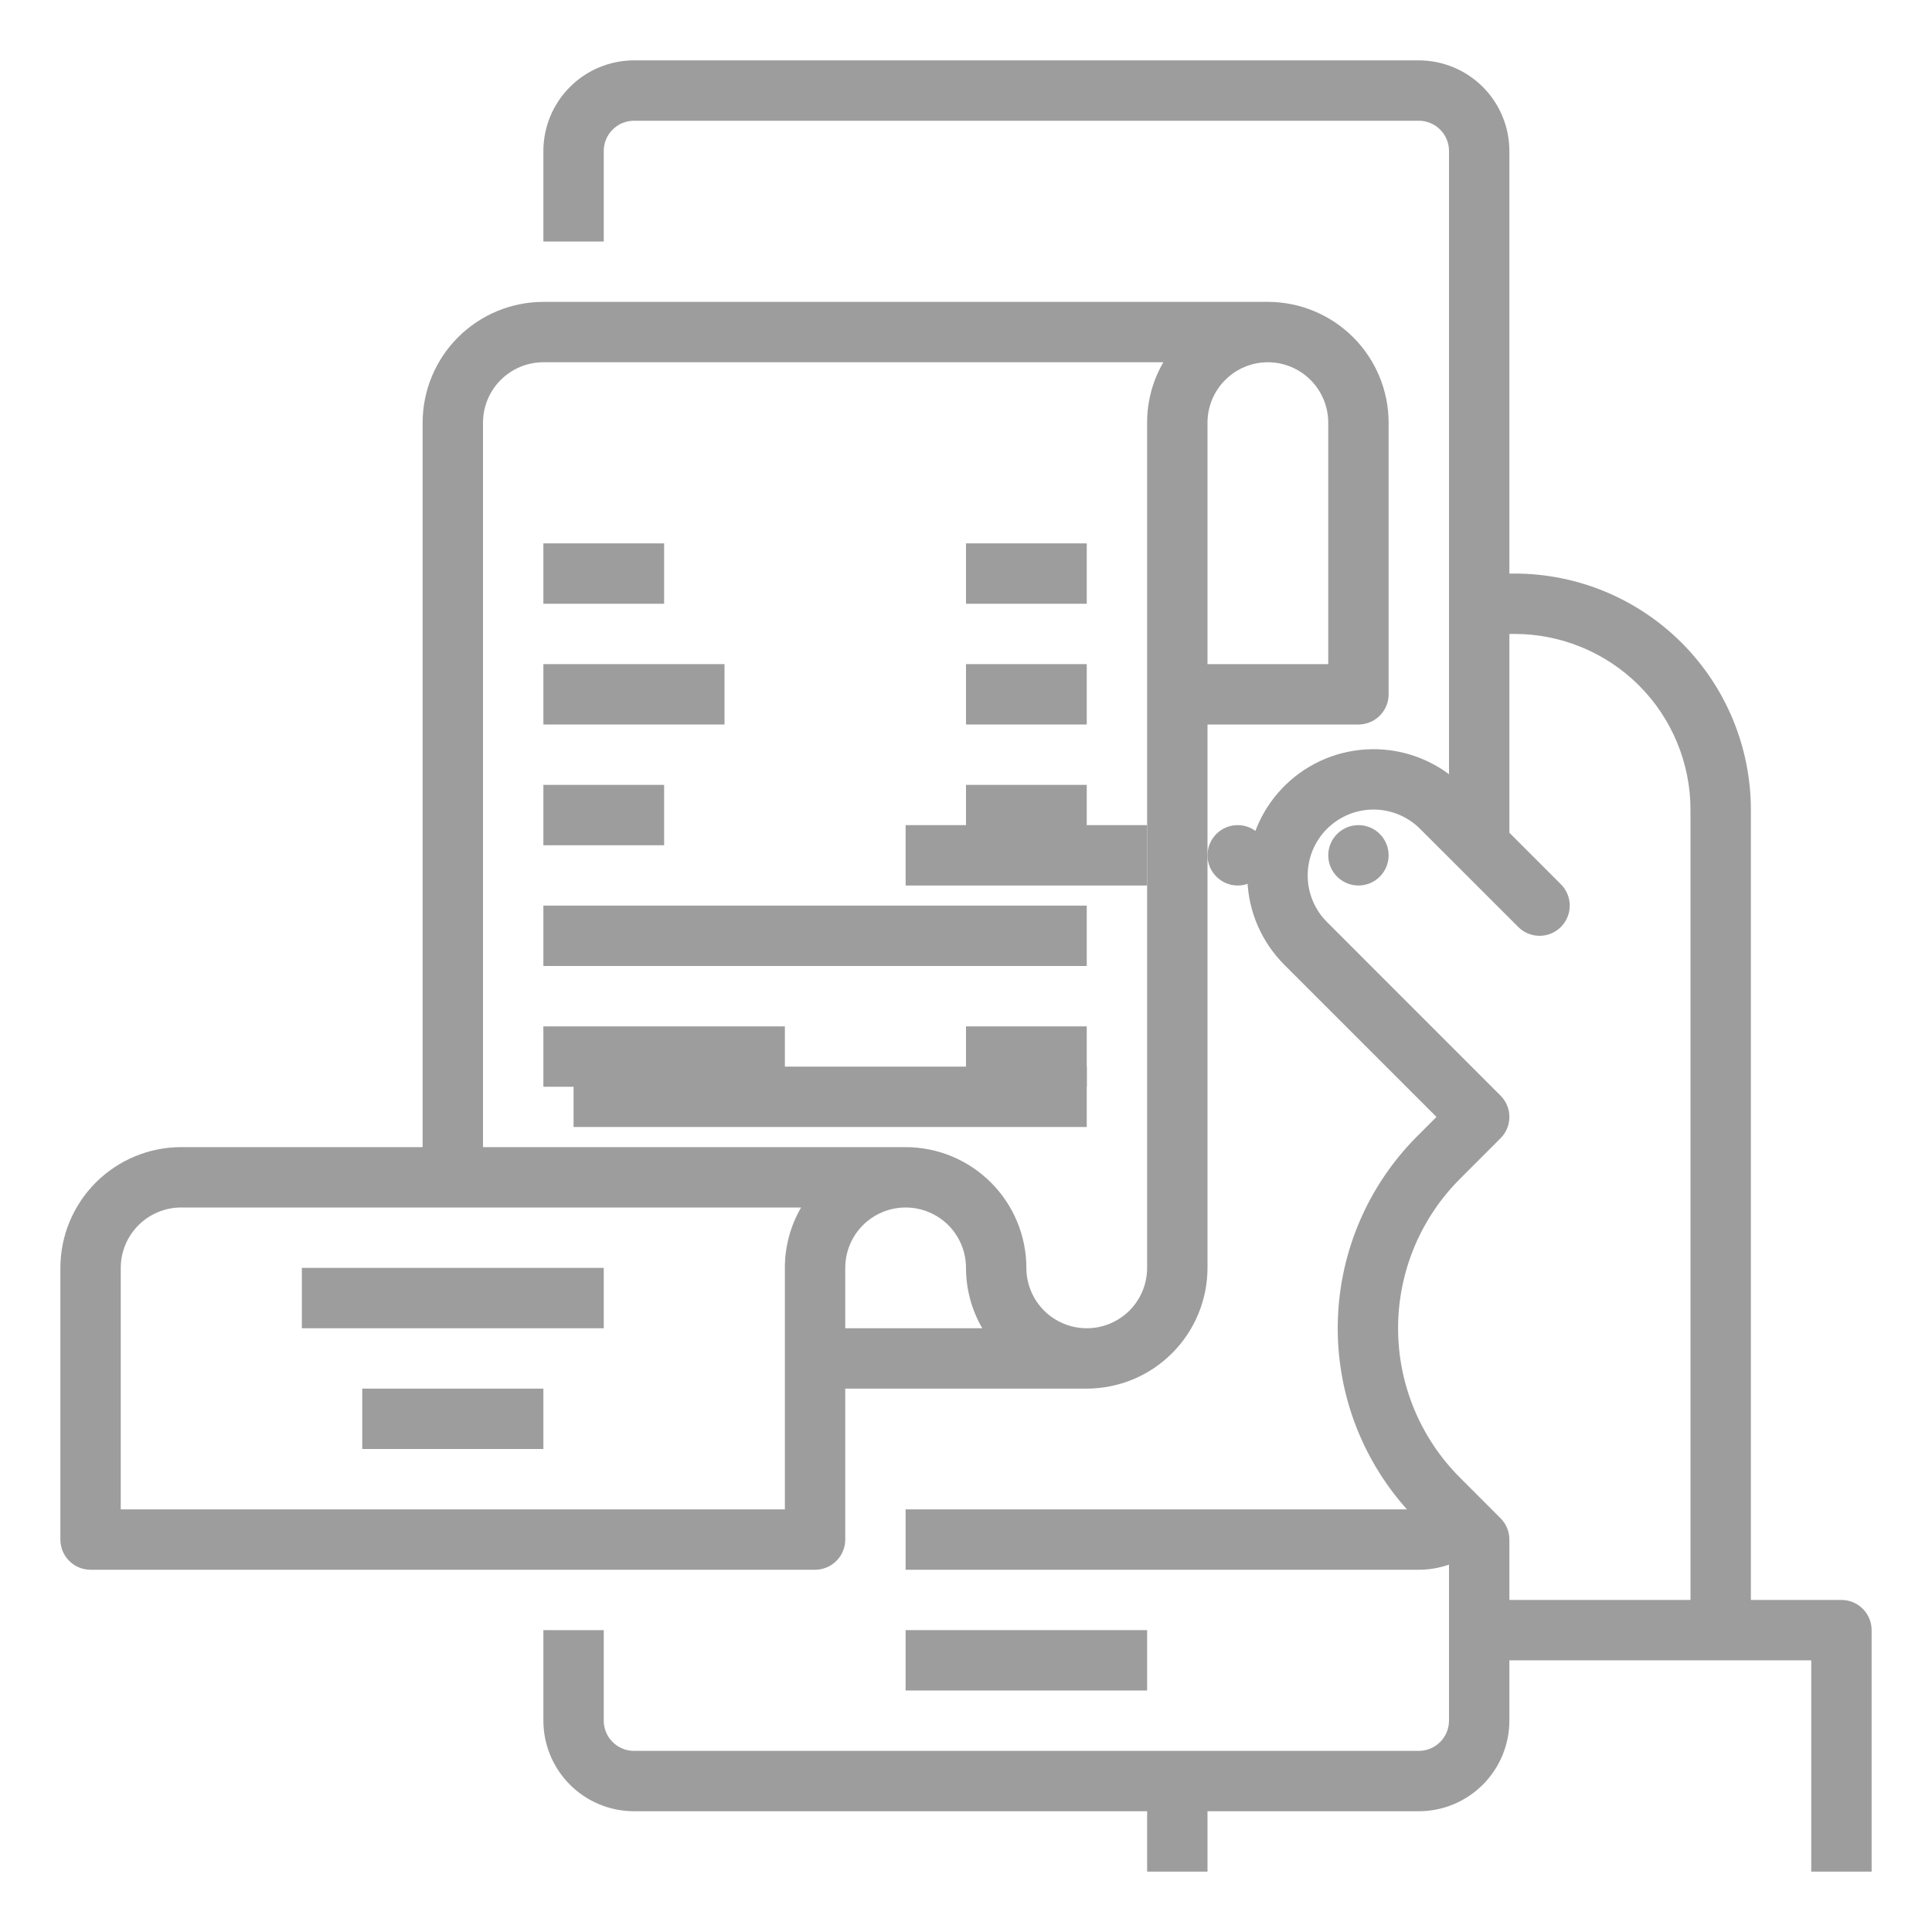
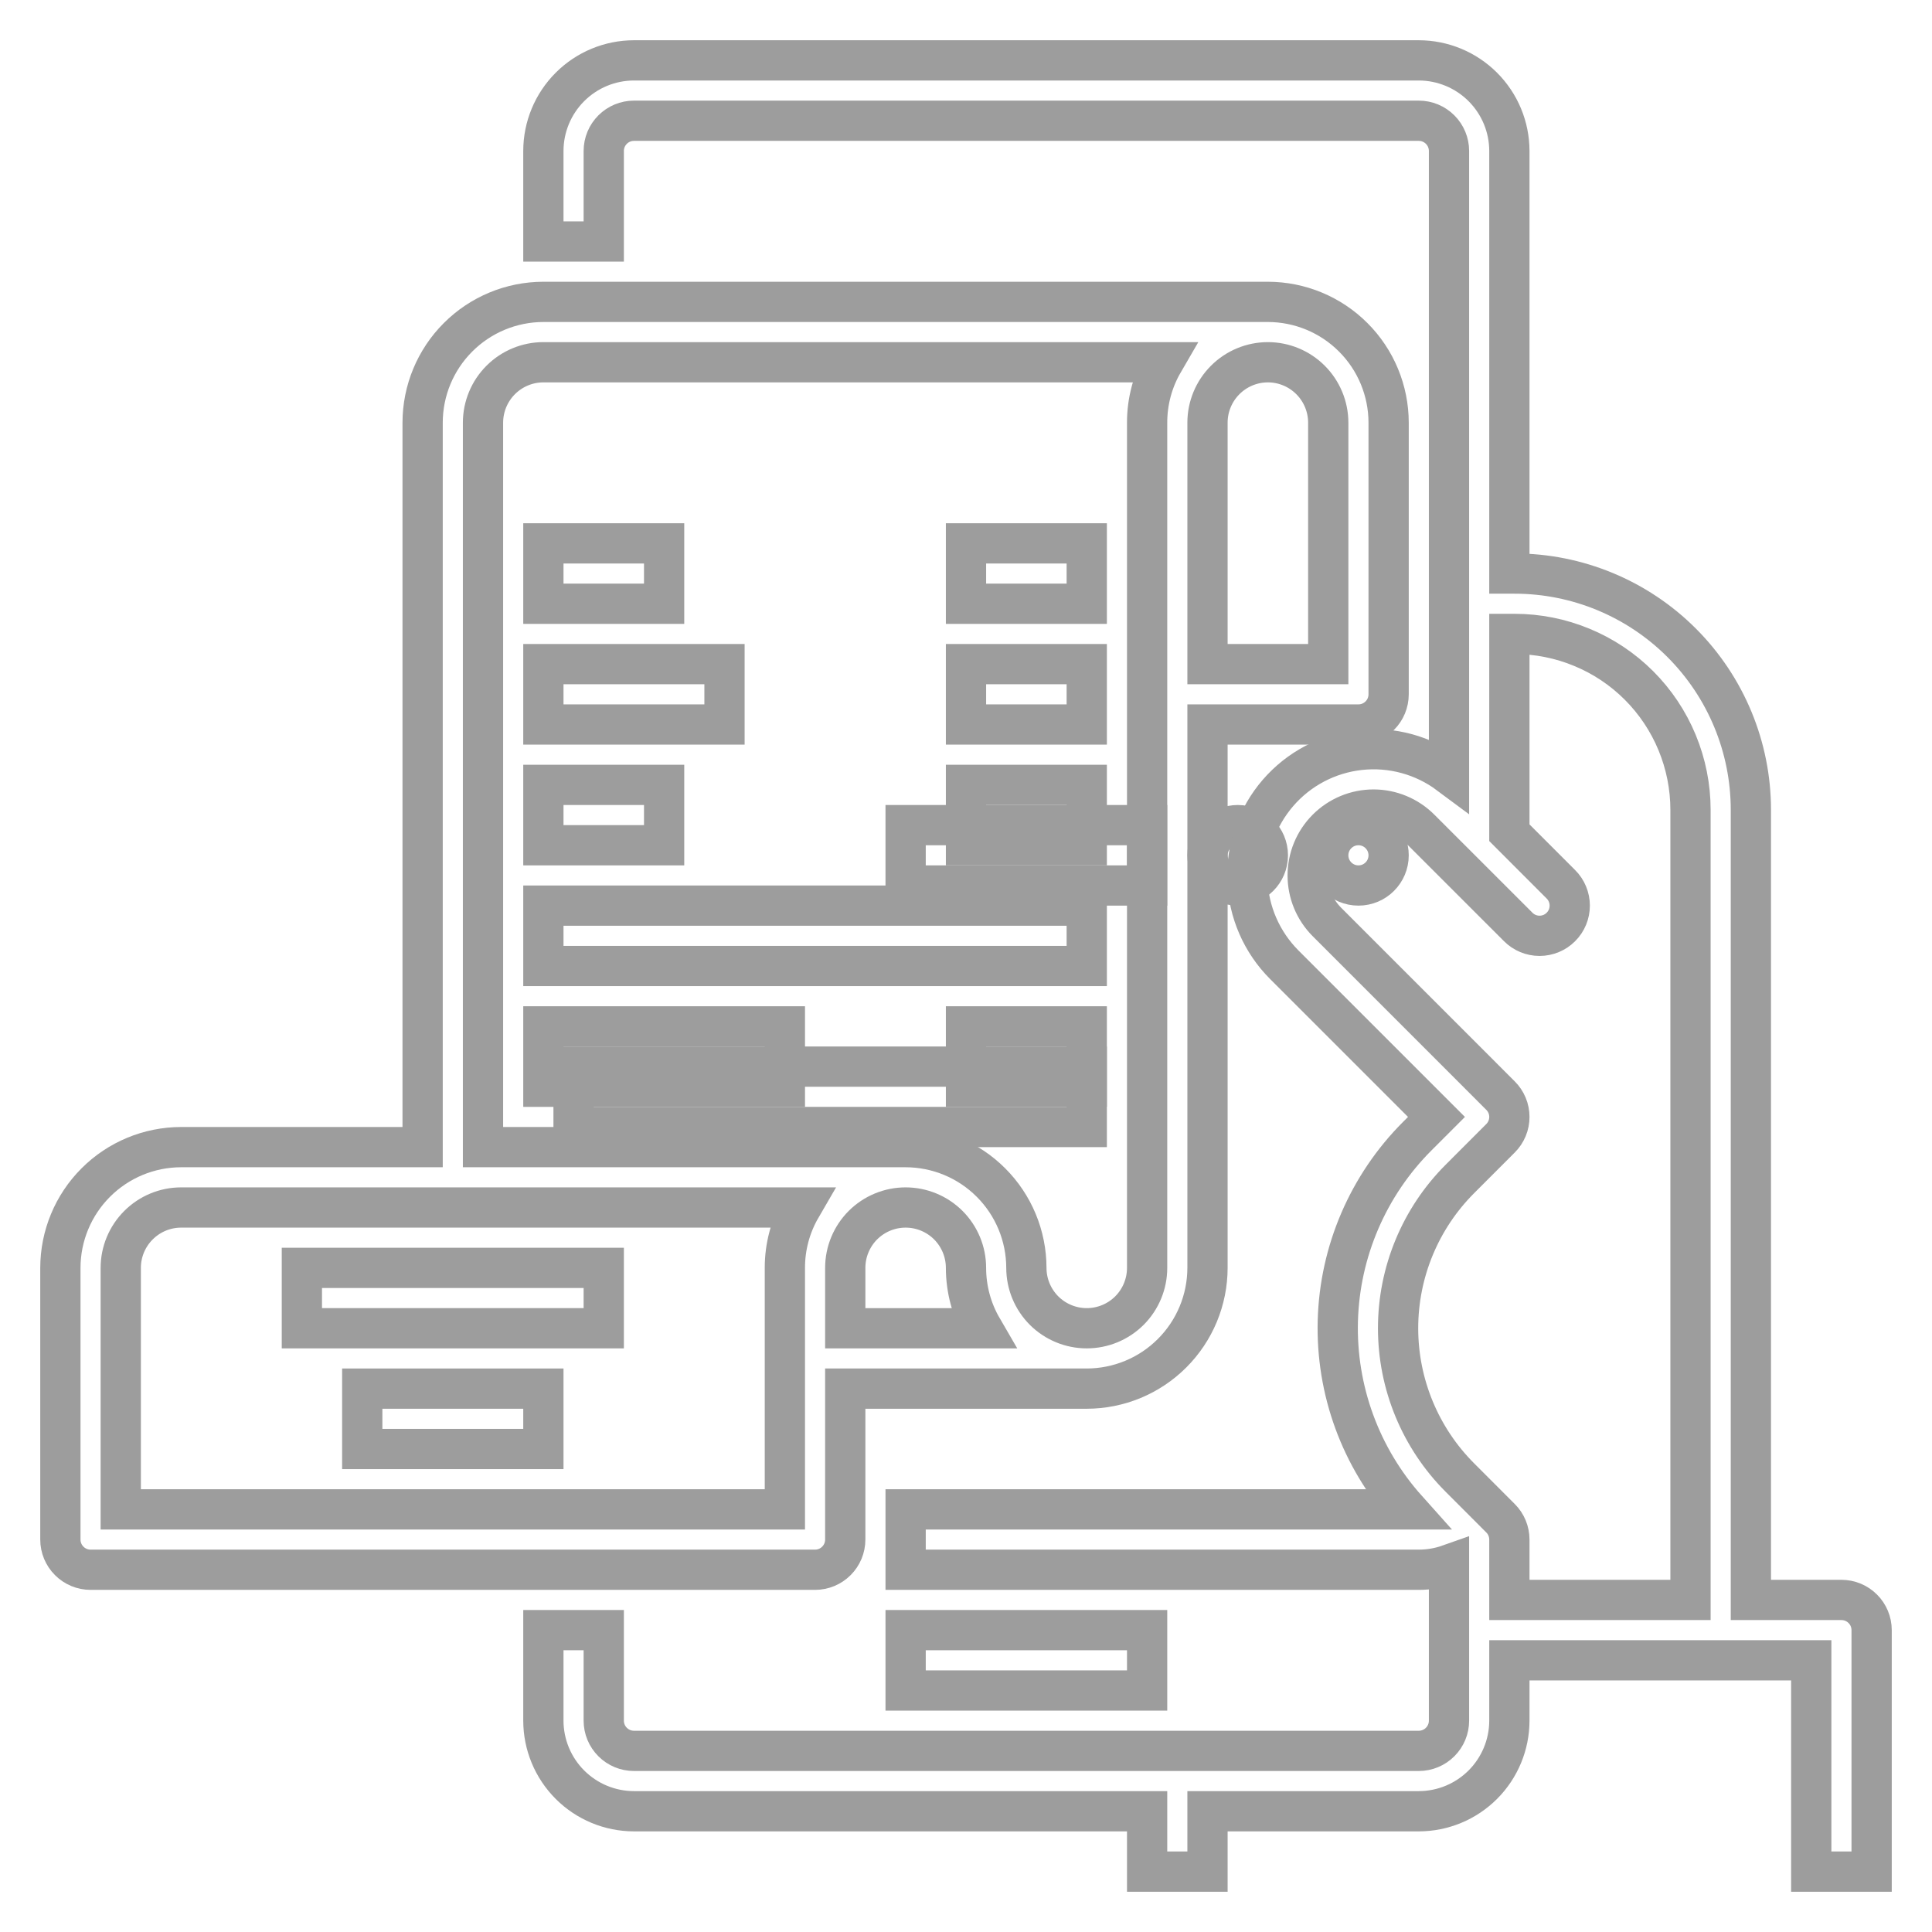
<svg xmlns="http://www.w3.org/2000/svg" width="48" height="48" viewBox="0 0 48 48" fill="none">
-   <path d="M30.75 22C31.164 22 31.5 21.664 31.5 21.25C31.5 20.836 31.164 20.5 30.75 20.5C30.336 20.5 30 20.836 30 21.25C30 21.664 30.336 22 30.75 22Z" fill="#9D9D9D" />
-   <path d="M33.75 22C34.164 22 34.5 21.664 34.5 21.25C34.5 20.836 34.164 20.5 33.75 20.5C33.336 20.5 33 20.836 33 21.25C33 21.664 33.336 22 33.75 22Z" fill="#9D9D9D" />
-   <path d="M22.5 20.5H28.5V22H22.5V20.5Z" fill="#9D9D9D" />
-   <path d="M22.5 40.5H28.5V42H22.5V40.5Z" fill="#9D9D9D" />
-   <path d="M45.75 39.75H43.5V20.121C43.5 18.564 42.881 17.071 41.78 15.97C40.679 14.869 39.186 14.25 37.629 14.25H37.5V3.75C37.499 3.153 37.262 2.582 36.84 2.16C36.418 1.738 35.846 1.501 35.25 1.5H15.75C15.153 1.501 14.582 1.738 14.16 2.16C13.738 2.582 13.501 3.153 13.5 3.75V6H15V3.75C15 3.551 15.079 3.361 15.22 3.22C15.361 3.079 15.551 3 15.75 3H35.25C35.449 3 35.639 3.079 35.78 3.22C35.921 3.361 36 3.551 36 3.75V19.235C35.364 18.761 34.573 18.546 33.785 18.632C32.997 18.718 32.271 19.099 31.753 19.698C31.234 20.298 30.962 21.071 30.991 21.863C31.019 22.655 31.347 23.407 31.907 23.968L35.689 27.75L35.212 28.227C33.992 29.447 33.286 31.088 33.238 32.812C33.19 34.537 33.804 36.214 34.955 37.5H22.5V39H35.25C35.505 39 35.759 38.957 36 38.872V42.75C36 42.949 35.921 43.139 35.78 43.28C35.639 43.421 35.449 43.5 35.25 43.5H15.75C15.551 43.5 15.361 43.421 15.22 43.28C15.079 43.139 15 42.949 15 42.75V40.5H13.5V42.75C13.501 43.346 13.738 43.918 14.16 44.34C14.582 44.762 15.153 44.999 15.75 45H28.5V46.5H30V45H35.25C35.846 44.999 36.418 44.762 36.84 44.34C37.262 43.918 37.499 43.346 37.5 42.75V41.25H45V46.5H46.5V40.5C46.5 40.301 46.421 40.11 46.28 39.97C46.14 39.829 45.949 39.75 45.75 39.75ZM37.5 39.75V38.25C37.5 38.051 37.421 37.86 37.28 37.72L36.273 36.712C35.288 35.728 34.735 34.392 34.735 33C34.735 31.608 35.288 30.272 36.273 29.288L37.28 28.28C37.35 28.211 37.405 28.128 37.443 28.037C37.481 27.946 37.5 27.849 37.5 27.75C37.5 27.651 37.481 27.554 37.443 27.463C37.405 27.372 37.35 27.289 37.28 27.22L32.968 22.907C32.661 22.6 32.489 22.184 32.489 21.75C32.489 21.316 32.661 20.9 32.968 20.593C33.275 20.286 33.691 20.113 34.125 20.113C34.559 20.113 34.975 20.286 35.282 20.593L37.72 23.03C37.86 23.171 38.051 23.25 38.25 23.25C38.449 23.25 38.64 23.171 38.78 23.03C38.921 22.89 39 22.699 39 22.5C39 22.301 38.921 22.11 38.78 21.97L37.5 20.689V15.75H37.629C38.203 15.75 38.771 15.863 39.301 16.083C39.832 16.302 40.314 16.624 40.72 17.03C41.126 17.436 41.448 17.918 41.667 18.448C41.887 18.979 42 19.547 42 20.121V39.75H37.5Z" fill="#9D9D9D" />
-   <path d="M2.25 39H20.25C20.449 39 20.64 38.921 20.78 38.78C20.921 38.64 21 38.449 21 38.25V34.5H27C27.795 34.499 28.558 34.183 29.12 33.62C29.683 33.058 29.999 32.295 30 31.5V18H33.75C33.949 18 34.14 17.921 34.28 17.78C34.421 17.64 34.5 17.449 34.5 17.25V10.5C34.499 9.705 34.183 8.942 33.62 8.38C33.058 7.817 32.295 7.501 31.5 7.5H13.5C12.705 7.501 11.942 7.817 11.38 8.38C10.817 8.942 10.501 9.705 10.5 10.5V28.5H4.5C3.705 28.501 2.942 28.817 2.38 29.38C1.817 29.942 1.501 30.705 1.5 31.5V38.25C1.5 38.449 1.579 38.64 1.72 38.78C1.86 38.921 2.051 39 2.25 39ZM31.5 9C31.898 9 32.279 9.159 32.56 9.44C32.841 9.721 32.999 10.102 33 10.5V16.5H30V10.5C30 10.102 30.159 9.721 30.44 9.44C30.721 9.159 31.102 9 31.5 9ZM21 31.5C21 31.102 21.158 30.721 21.439 30.439C21.721 30.158 22.102 30 22.5 30C22.898 30 23.279 30.158 23.561 30.439C23.842 30.721 24 31.102 24 31.5C24 32.027 24.139 32.544 24.404 33H21V31.5ZM12 10.5C12.001 10.102 12.159 9.721 12.44 9.44C12.721 9.159 13.102 9 13.5 9H28.903C28.638 9.456 28.499 9.973 28.5 10.5V31.5C28.5 31.898 28.342 32.279 28.061 32.561C27.779 32.842 27.398 33 27 33C26.602 33 26.221 32.842 25.939 32.561C25.658 32.279 25.5 31.898 25.5 31.5C25.499 30.705 25.183 29.942 24.62 29.38C24.058 28.817 23.295 28.501 22.5 28.5H12V10.5ZM3 31.5C3 31.102 3.159 30.721 3.44 30.44C3.721 30.159 4.102 30 4.5 30H19.903C19.638 30.456 19.499 30.973 19.5 31.5V37.5H3V31.5Z" fill="#9D9D9D" />
-   <path d="M14.25 26.5H27V28H14.25V26.5Z" fill="#9D9D9D" />
-   <path d="M13.5 13.5H16.5V15H13.5V13.5Z" fill="#9D9D9D" />
-   <path d="M24 13.5H27V15H24V13.5Z" fill="#9D9D9D" />
-   <path d="M13.5 16.5H18V18H13.5V16.5Z" fill="#9D9D9D" />
-   <path d="M24 16.5H27V18H24V16.5Z" fill="#9D9D9D" />
-   <path d="M24 19.5H27V21H24V19.5Z" fill="#9D9D9D" />
-   <path d="M24 25.5H27V27H24V25.5Z" fill="#9D9D9D" />
-   <path d="M13.5 19.5H16.5V21H13.5V19.5Z" fill="#9D9D9D" />
-   <path d="M13.5 22.5H27V24H13.5V22.5Z" fill="#9D9D9D" />
-   <path d="M13.5 25.5H19.5V27H13.5V25.5Z" fill="#9D9D9D" />
-   <path d="M7.5 31.5H15V33H7.5V31.5Z" fill="#9D9D9D" />
-   <path d="M9 34.5H13.5V36H9V34.5Z" fill="#9D9D9D" />
+   <g style="fill: none; stroke: #9D9D9D; stroke-width: 1px">
+     <path d="M30.75 22C31.164 22 31.5 21.664 31.5 21.25C31.5 20.836 31.164 20.5 30.75 20.5C30.336 20.5 30 20.836 30 21.25C30 21.664 30.336 22 30.75 22Z" />
+     <path d="M33.75 22C34.164 22 34.5 21.664 34.5 21.25C34.5 20.836 34.164 20.5 33.75 20.5C33.336 20.5 33 20.836 33 21.25C33 21.664 33.336 22 33.75 22Z" />
+     <path d="M22.5 20.5H28.5V22H22.5V20.5Z" />
+     <path d="M22.5 40.5H28.5V42H22.5V40.5Z" />
+     <path d="M45.75 39.75H43.5V20.121C43.5 18.564 42.881 17.071 41.78 15.97C40.679 14.869 39.186 14.25 37.629 14.25H37.5V3.75C37.499 3.153 37.262 2.582 36.84 2.16C36.418 1.738 35.846 1.501 35.25 1.5H15.75C15.153 1.501 14.582 1.738 14.16 2.16C13.738 2.582 13.501 3.153 13.5 3.75V6H15V3.75C15 3.551 15.079 3.361 15.22 3.22C15.361 3.079 15.551 3 15.75 3H35.25C35.449 3 35.639 3.079 35.78 3.22C35.921 3.361 36 3.551 36 3.75V19.235C35.364 18.761 34.573 18.546 33.785 18.632C32.997 18.718 32.271 19.099 31.753 19.698C31.234 20.298 30.962 21.071 30.991 21.863C31.019 22.655 31.347 23.407 31.907 23.968L35.689 27.75L35.212 28.227C33.992 29.447 33.286 31.088 33.238 32.812C33.19 34.537 33.804 36.214 34.955 37.5H22.5V39H35.25C35.505 39 35.759 38.957 36 38.872V42.75C36 42.949 35.921 43.139 35.78 43.28C35.639 43.421 35.449 43.5 35.25 43.5H15.75C15.551 43.5 15.361 43.421 15.22 43.28C15.079 43.139 15 42.949 15 42.75V40.5H13.5V42.75C13.501 43.346 13.738 43.918 14.16 44.34C14.582 44.762 15.153 44.999 15.75 45H28.5V46.5H30V45H35.25C35.846 44.999 36.418 44.762 36.84 44.34C37.262 43.918 37.499 43.346 37.5 42.75V41.25H45V46.5H46.5V40.5C46.5 40.301 46.421 40.11 46.28 39.97C46.14 39.829 45.949 39.75 45.75 39.75ZM37.5 39.75V38.25C37.5 38.051 37.421 37.86 37.28 37.72L36.273 36.712C35.288 35.728 34.735 34.392 34.735 33C34.735 31.608 35.288 30.272 36.273 29.288L37.28 28.28C37.35 28.211 37.405 28.128 37.443 28.037C37.481 27.946 37.5 27.849 37.5 27.75C37.5 27.651 37.481 27.554 37.443 27.463C37.405 27.372 37.35 27.289 37.28 27.22L32.968 22.907C32.661 22.6 32.489 22.184 32.489 21.75C32.489 21.316 32.661 20.9 32.968 20.593C33.275 20.286 33.691 20.113 34.125 20.113C34.559 20.113 34.975 20.286 35.282 20.593L37.72 23.03C37.86 23.171 38.051 23.25 38.25 23.25C38.449 23.25 38.64 23.171 38.78 23.03C38.921 22.89 39 22.699 39 22.5C39 22.301 38.921 22.11 38.78 21.97L37.5 20.689V15.75H37.629C38.203 15.75 38.771 15.863 39.301 16.083C39.832 16.302 40.314 16.624 40.72 17.03C41.126 17.436 41.448 17.918 41.667 18.448C41.887 18.979 42 19.547 42 20.121V39.75H37.5Z" />
+     <path d="M2.25 39H20.25C20.449 39 20.64 38.921 20.78 38.78C20.921 38.64 21 38.449 21 38.25V34.5H27C27.795 34.499 28.558 34.183 29.12 33.62C29.683 33.058 29.999 32.295 30 31.5V18H33.75C33.949 18 34.14 17.921 34.28 17.78C34.421 17.64 34.5 17.449 34.5 17.25V10.5C34.499 9.705 34.183 8.942 33.62 8.38C33.058 7.817 32.295 7.501 31.5 7.5H13.5C12.705 7.501 11.942 7.817 11.38 8.38C10.817 8.942 10.501 9.705 10.5 10.5V28.5H4.5C3.705 28.501 2.942 28.817 2.38 29.38C1.817 29.942 1.501 30.705 1.5 31.5V38.25C1.5 38.449 1.579 38.64 1.72 38.78C1.86 38.921 2.051 39 2.25 39ZM31.5 9C31.898 9 32.279 9.159 32.56 9.44C32.841 9.721 32.999 10.102 33 10.5V16.5H30V10.5C30 10.102 30.159 9.721 30.44 9.44C30.721 9.159 31.102 9 31.5 9ZM21 31.5C21 31.102 21.158 30.721 21.439 30.439C21.721 30.158 22.102 30 22.5 30C22.898 30 23.279 30.158 23.561 30.439C23.842 30.721 24 31.102 24 31.5C24 32.027 24.139 32.544 24.404 33H21V31.5ZM12 10.5C12.001 10.102 12.159 9.721 12.44 9.44C12.721 9.159 13.102 9 13.5 9H28.903C28.638 9.456 28.499 9.973 28.5 10.5V31.5C28.5 31.898 28.342 32.279 28.061 32.561C27.779 32.842 27.398 33 27 33C26.602 33 26.221 32.842 25.939 32.561C25.658 32.279 25.5 31.898 25.5 31.5C25.499 30.705 25.183 29.942 24.62 29.38C24.058 28.817 23.295 28.501 22.5 28.5H12V10.5ZM3 31.5C3 31.102 3.159 30.721 3.44 30.44C3.721 30.159 4.102 30 4.5 30H19.903C19.638 30.456 19.499 30.973 19.5 31.5V37.5H3V31.5Z" />
+     <path d="M14.25 26.5H27V28H14.25V26.5Z" />
+     <path d="M13.5 13.5H16.5V15H13.5V13.5Z" />
+     <path d="M24 13.5H27V15H24V13.5Z" />
+     <path d="M13.5 16.5H18V18H13.5V16.5Z" />
+     <path d="M24 16.5H27V18H24V16.5Z" />
+     <path d="M24 19.5H27V21H24V19.5Z" />
+     <path d="M24 25.5H27V27H24V25.5Z" />
+     <path d="M13.5 19.5H16.5V21H13.5V19.5Z" />
+     <path d="M13.5 22.5H27V24H13.5V22.5Z" />
+     <path d="M13.5 25.5H19.5V27H13.5V25.5Z" />
+     <path d="M7.5 31.5H15V33H7.5V31.5Z" />
+     <path d="M9 34.5H13.5V36H9V34.5Z" />
+   </g>
</svg>
